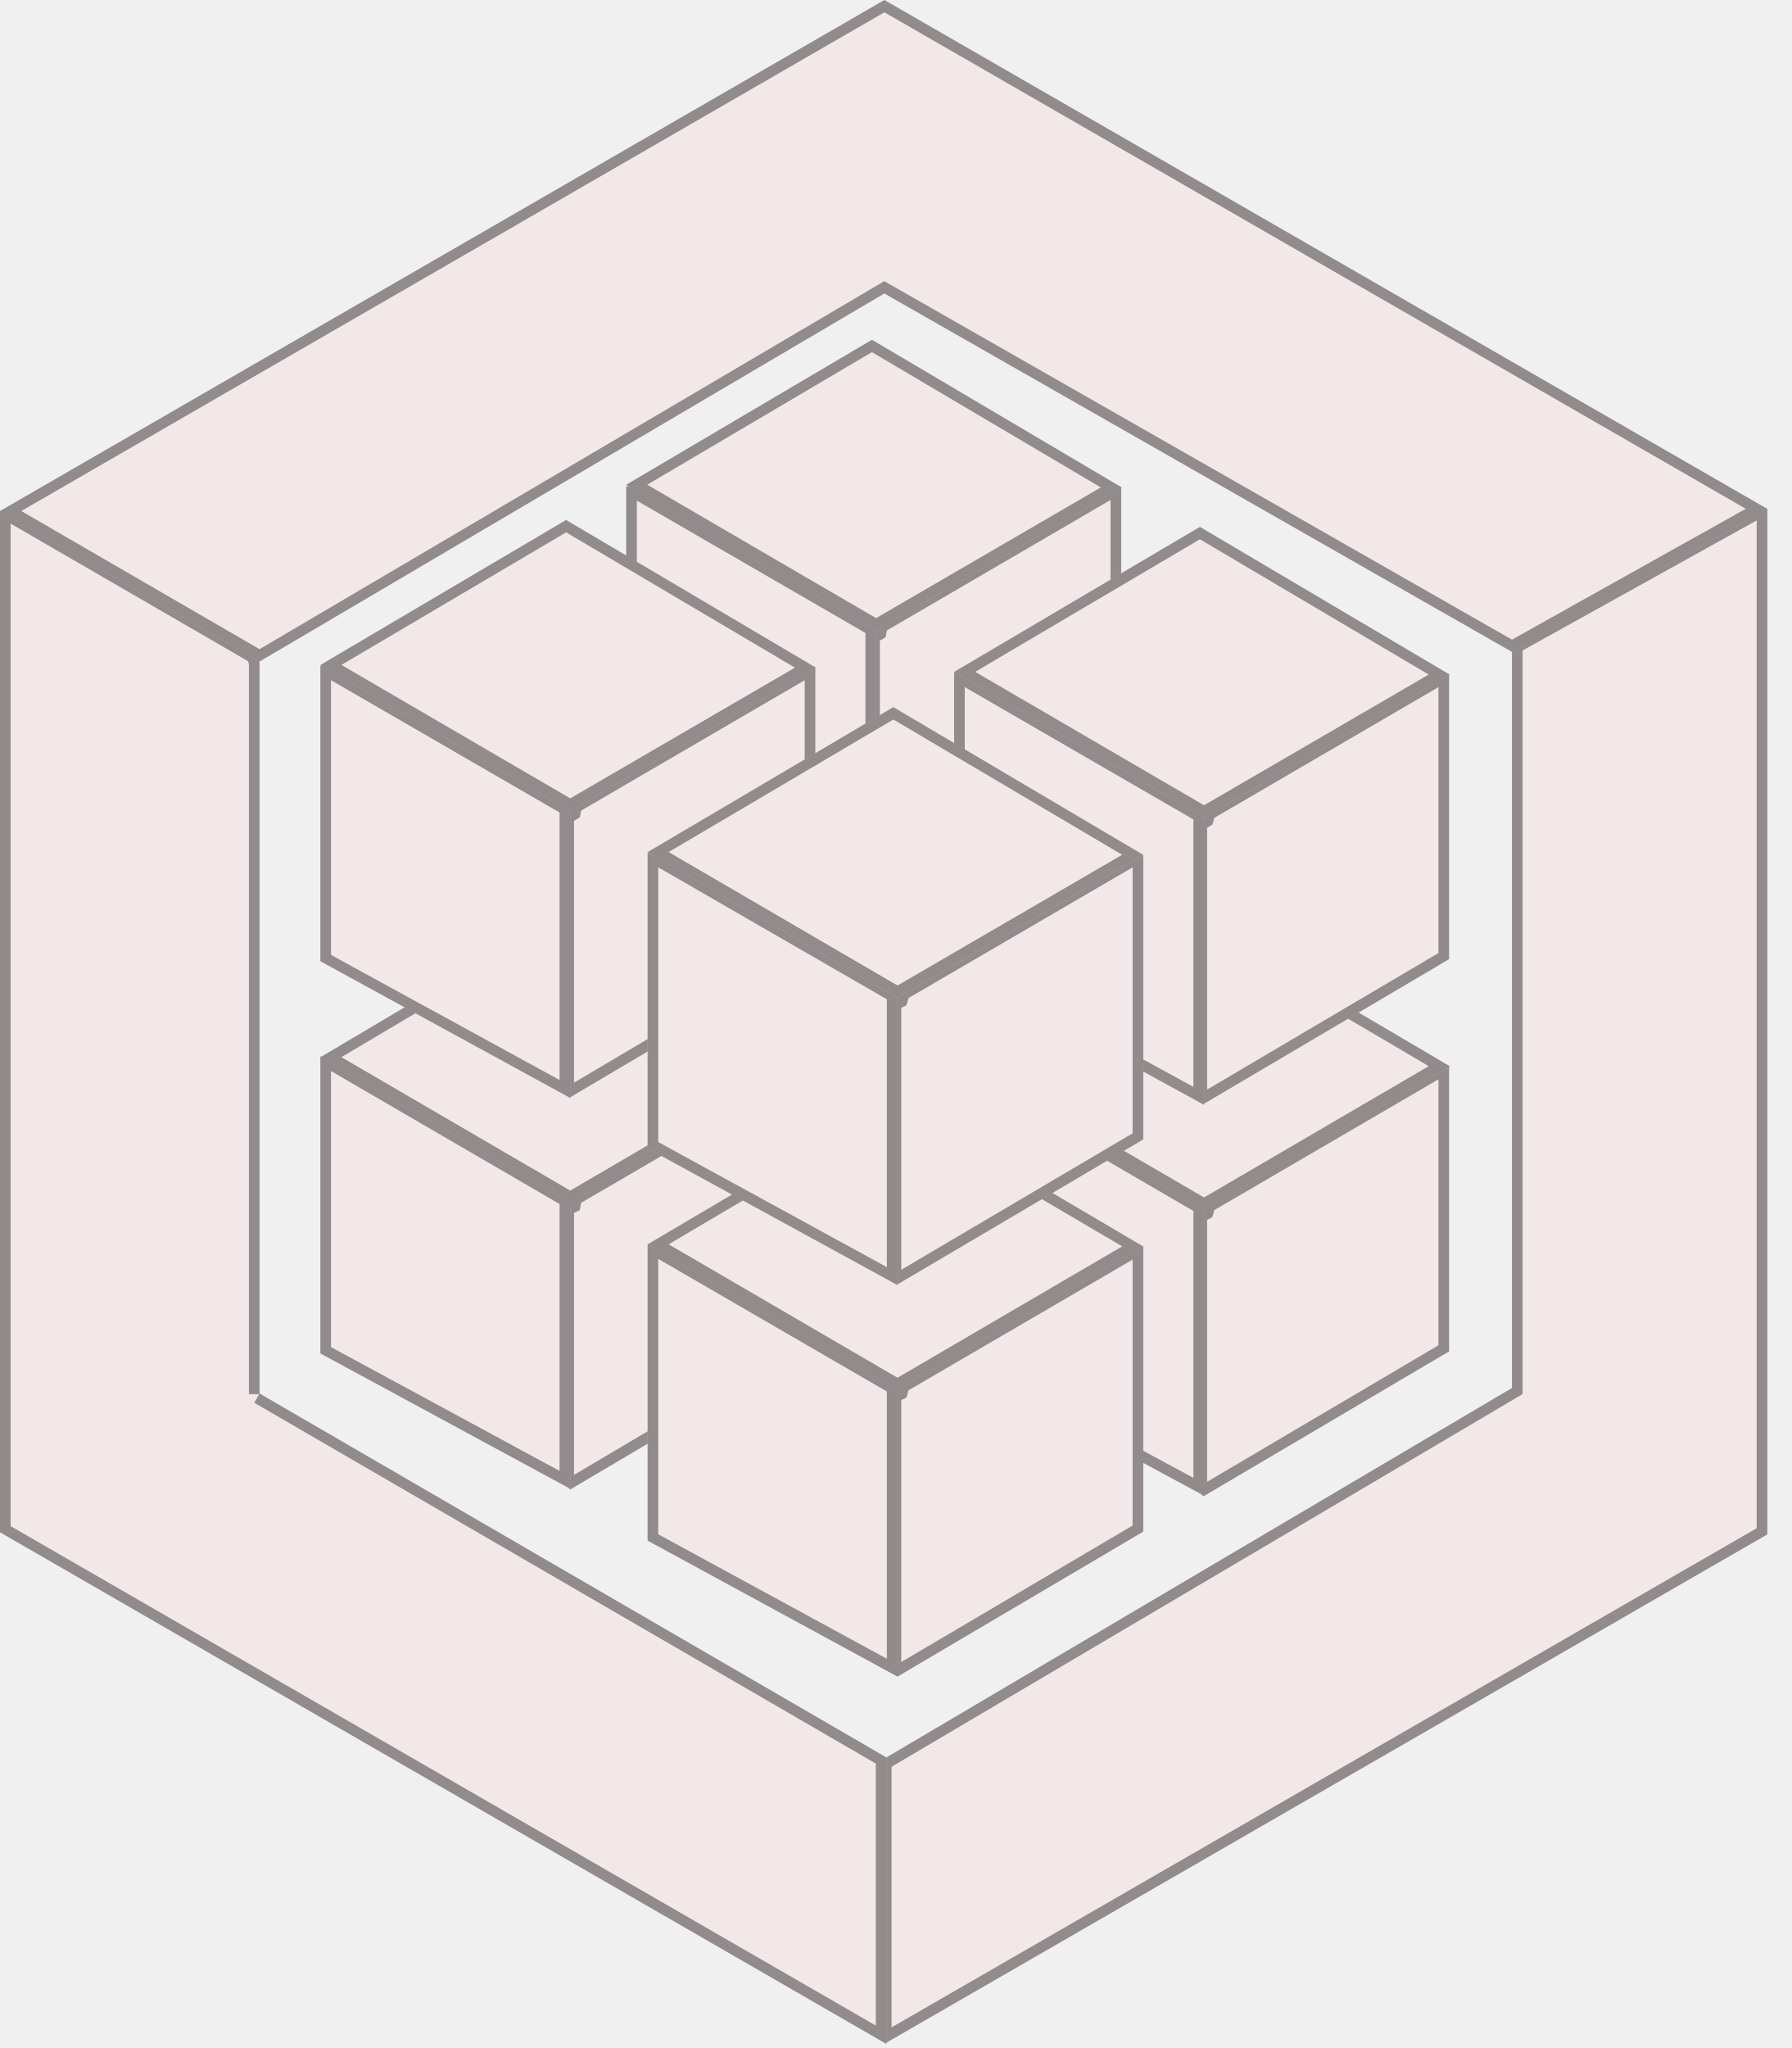
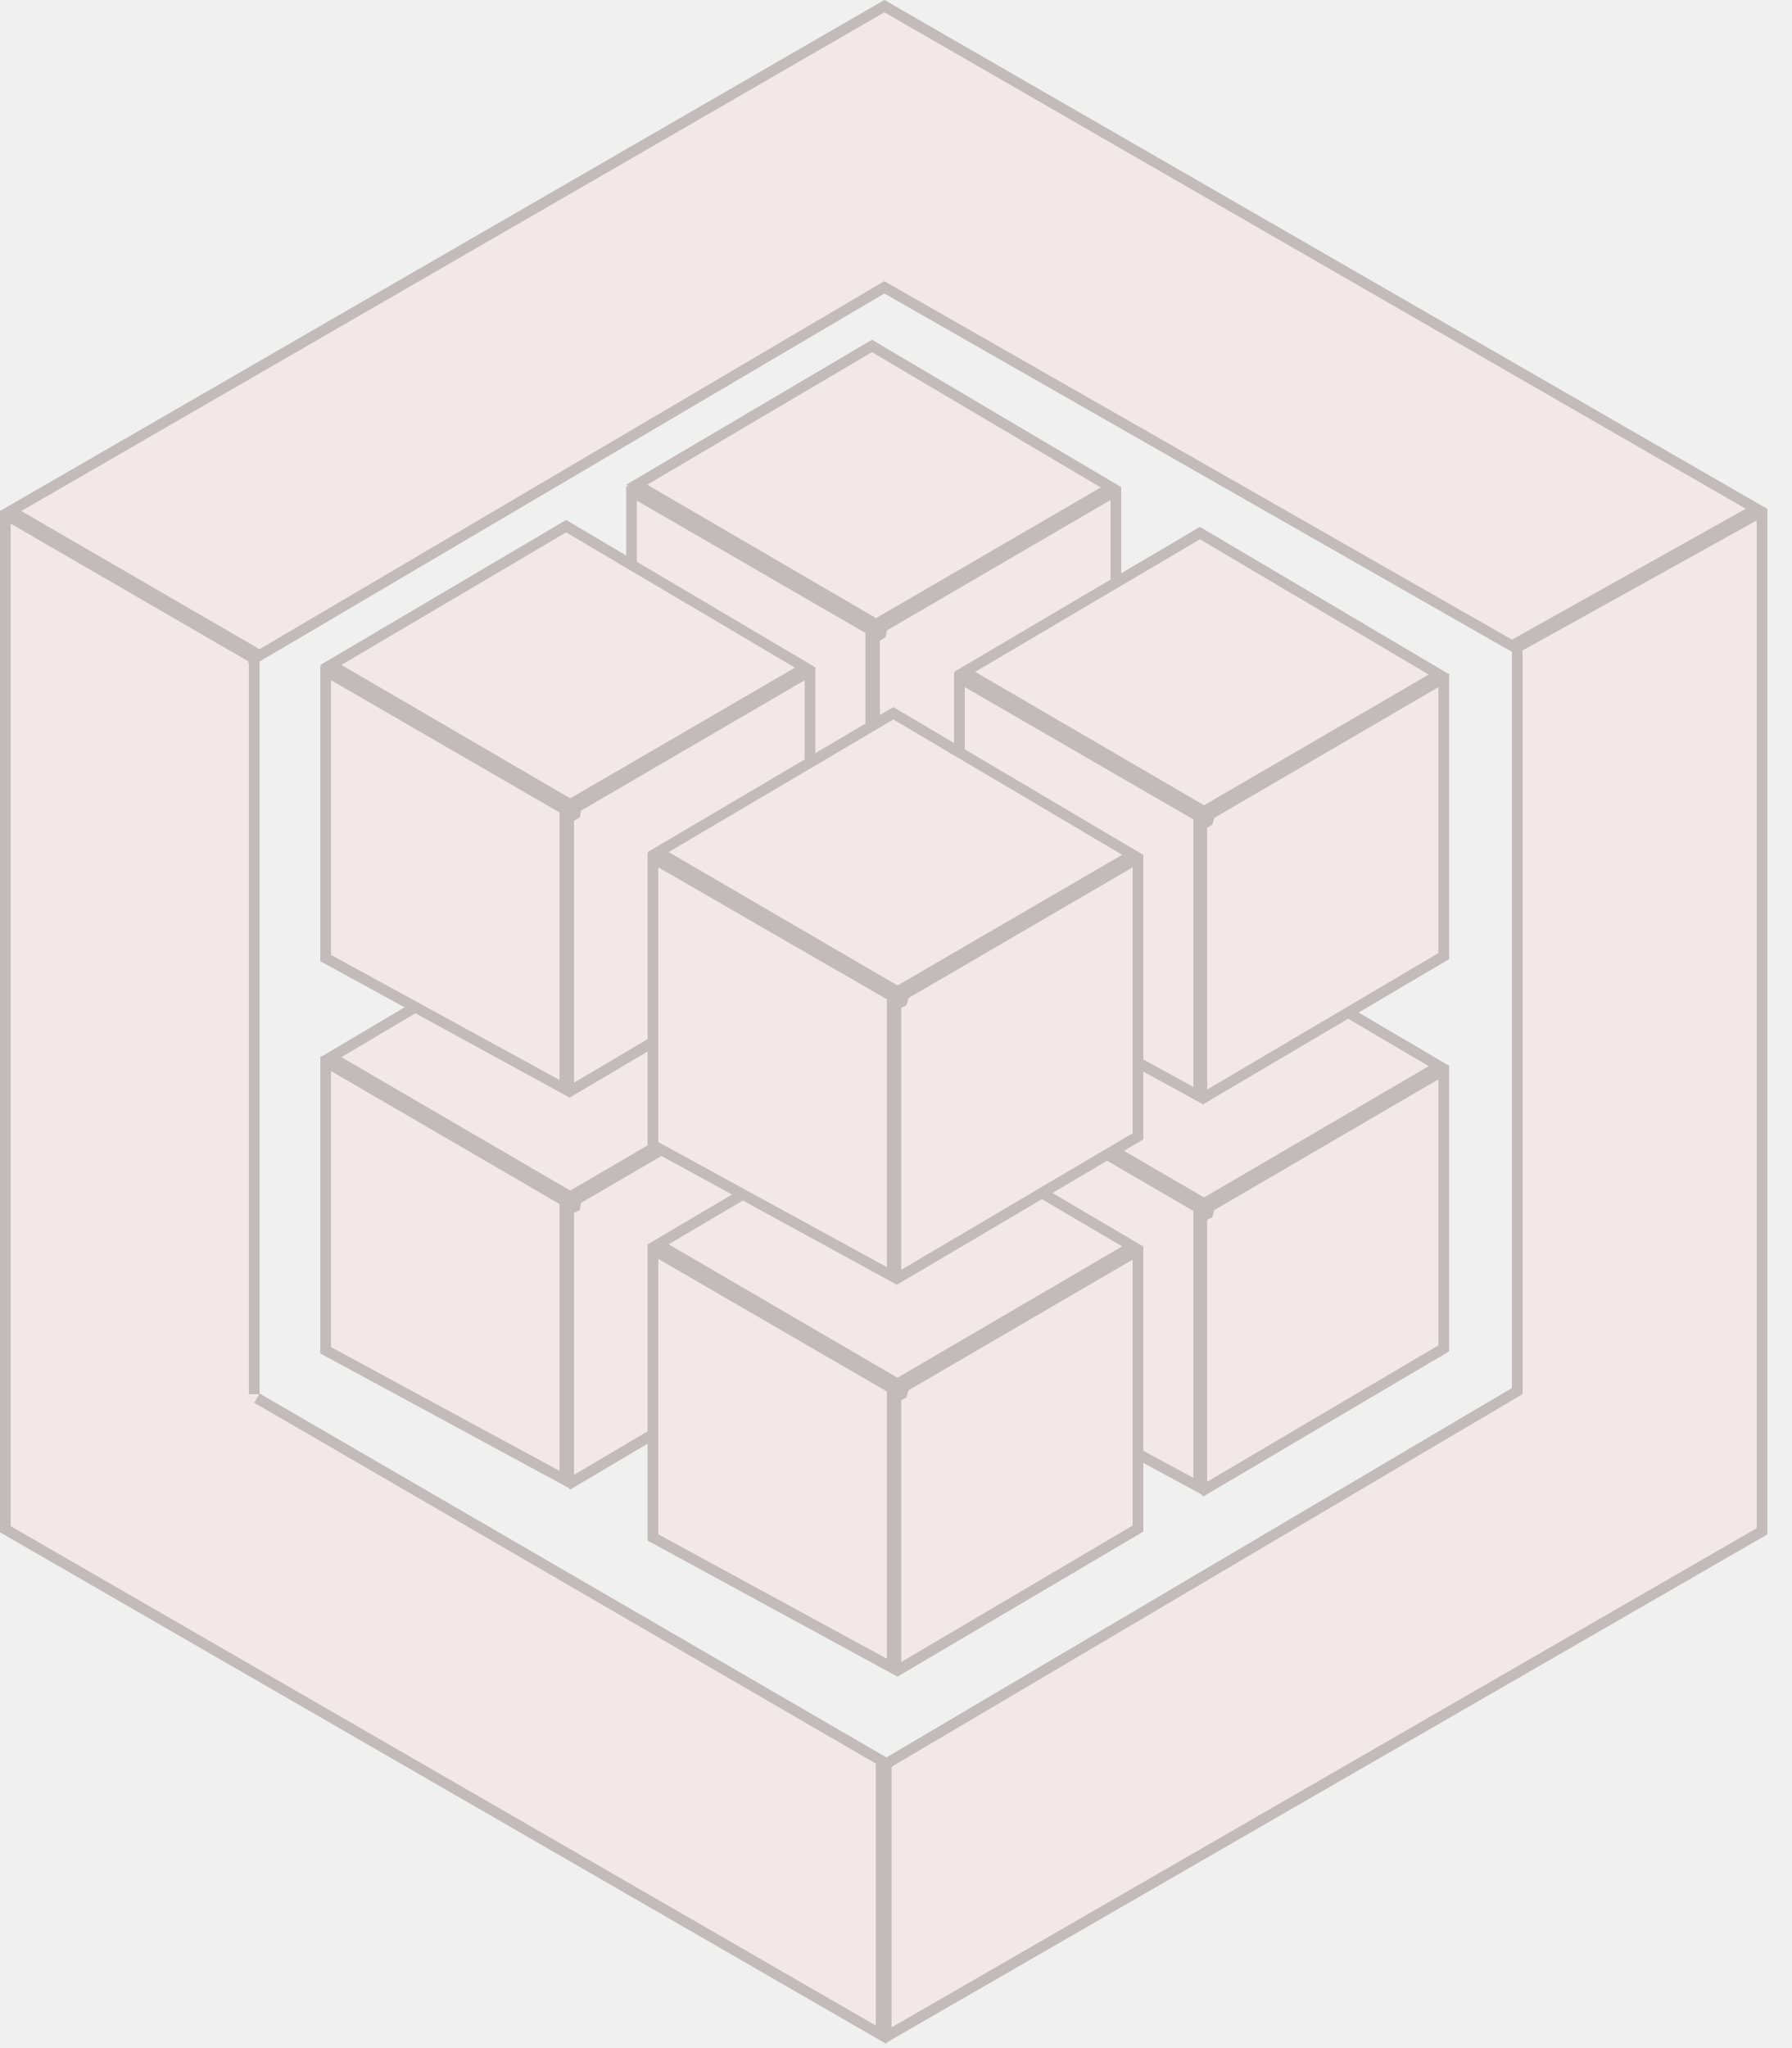
<svg xmlns="http://www.w3.org/2000/svg" width="42" height="48" viewBox="0 0 42 48" fill="none">
  <g clip-path="url(#clip0_1196_1405)">
    <path d="M35.444 15.278V32.531L20.781 41.19L20.651 41.319V47.744L20.781 47.874L41.432 35.962V11.928L41.238 11.88L35.412 15.116L35.444 15.278Z" fill="#F2E8EA" />
-     <path d="M35.569 15.278V15.266L35.567 15.254L35.552 15.181L41.256 12.013L41.307 12.026V35.89L20.802 47.718L20.776 47.693V41.371L20.858 41.289L35.508 32.639L35.569 32.602V32.531V15.278Z" stroke="black" stroke-opacity="0.4" stroke-width="0.25" />
+     <path d="M35.569 15.278V15.266L35.567 15.254L35.552 15.181L41.256 12.013L41.307 12.026V35.89L20.802 47.718L20.776 47.693V41.371L20.858 41.289L35.508 32.639L35.569 32.602V32.531V15.278Z" stroke="black" stroke-opacity="0.2" stroke-width="0.25" />
    <mask id="path-3-inside-1_1196_1405" fill="white">
      <path d="M6.085 32.66L20.781 41.19V47.906L-6.10352e-05 35.913V11.976L0.21 11.96L6.021 15.327L6.085 15.521V32.676" />
    </mask>
    <path d="M6.085 32.66L20.781 41.19V47.906L-6.10352e-05 35.913V11.976L0.21 11.96L6.021 15.327L6.085 15.521V32.676" fill="#F2E8EA" />
-     <path d="M20.781 41.19H21.031V41.046L20.906 40.973L20.781 41.19ZM20.781 47.906L20.656 48.123L21.031 48.339V47.906H20.781ZM-6.10352e-05 35.913H-0.25V36.058L-0.125 36.13L-6.10352e-05 35.913ZM-6.10352e-05 11.976L-0.019 11.727L-0.25 11.745V11.976H-6.10352e-05ZM0.21 11.96L0.336 11.744L0.269 11.705L0.191 11.711L0.21 11.96ZM6.021 15.327L6.258 15.248L6.228 15.158L6.146 15.11L6.021 15.327ZM6.085 15.521H6.335V15.48L6.322 15.442L6.085 15.521ZM5.96 32.877L20.655 41.406L20.906 40.973L6.211 32.444L5.96 32.877ZM20.531 41.19V47.906H21.031V41.19H20.531ZM20.906 47.69L0.125 35.697L-0.125 36.13L20.656 48.123L20.906 47.69ZM0.25 35.913V11.976H-0.25V35.913H0.25ZM0.019 12.226L0.23 12.21L0.191 11.711L-0.019 11.727L0.019 12.226ZM0.085 12.177L5.895 15.543L6.146 15.11L0.336 11.744L0.085 12.177ZM5.783 15.406L5.848 15.6L6.322 15.442L6.258 15.248L5.783 15.406ZM5.835 15.521V32.676H6.335V15.521H5.835Z" fill="black" fill-opacity="0.4" mask="url(#path-3-inside-1_1196_1405)" />
+     <path d="M20.781 41.19H21.031V41.046L20.906 40.973L20.781 41.19ZM20.781 47.906L20.656 48.123L21.031 48.339V47.906H20.781ZM-6.10352e-05 35.913H-0.25V36.058L-0.125 36.13L-6.10352e-05 35.913ZM-6.10352e-05 11.976L-0.019 11.727L-0.25 11.745V11.976H-6.10352e-05ZM0.21 11.96L0.336 11.744L0.269 11.705L0.191 11.711L0.21 11.96ZM6.021 15.327L6.258 15.248L6.228 15.158L6.146 15.11L6.021 15.327ZM6.085 15.521H6.335V15.48L6.322 15.442L6.085 15.521ZM5.96 32.877L20.655 41.406L20.906 40.973L6.211 32.444L5.96 32.877ZM20.531 41.19V47.906H21.031V41.19H20.531ZM20.906 47.69L0.125 35.697L-0.125 36.13L20.656 48.123L20.906 47.69ZM0.25 35.913V11.976H-0.25V35.913H0.25ZM0.019 12.226L0.23 12.21L0.191 11.711L-0.019 11.727L0.019 12.226ZM0.085 12.177L5.895 15.543L6.146 15.11L0.336 11.744L0.085 12.177ZM5.783 15.406L5.848 15.6L6.322 15.442L6.258 15.248L5.783 15.406ZM5.835 15.521V32.676H6.335V15.521H5.835Z" fill="black" fill-opacity="0.2" mask="url(#path-3-inside-1_1196_1405)" />
    <path d="M6.085 15.505L0 11.976L20.732 0L41.432 11.928L35.444 15.278L20.732 6.878L6.085 15.505Z" fill="#F2E8EA" />
-     <path d="M20.794 6.77L20.731 6.734L20.669 6.771L6.085 15.36L0.25 11.977L20.733 0.144L41.179 11.926L35.445 15.135L20.794 6.77Z" stroke="black" stroke-opacity="0.4" stroke-width="0.25" />
+     <path d="M20.794 6.77L20.731 6.734L20.669 6.771L6.085 15.36L0.25 11.977L20.733 0.144L41.179 11.926L35.445 15.135L20.794 6.77Z" stroke="black" stroke-opacity="0.2" stroke-width="0.25" />
    <path d="M20.538 30.686L20.376 30.524V24.05L20.538 23.969L20.57 23.807L26.122 20.57L26.284 20.603V27.287L20.538 30.686Z" fill="#F2E8EA" />
-     <path d="M20.594 24.081L20.649 24.054L20.661 23.994L20.682 23.887L26.144 20.702L26.159 20.705V27.216L20.558 30.529L20.501 30.472V24.128L20.594 24.081Z" stroke="black" stroke-opacity="0.4" stroke-width="0.25" />
+     <path d="M20.594 24.081L20.649 24.054L20.661 23.994L20.682 23.887L26.144 20.702L26.159 20.705V27.216L20.558 30.529L20.501 30.472V24.128L20.594 24.081Z" stroke="black" stroke-opacity="0.2" stroke-width="0.25" />
    <mask id="path-9-inside-2_1196_1405" fill="white">
      <path d="M14.679 27.497V20.554H14.841L20.489 23.84L20.538 23.969V30.686L14.679 27.514" />
    </mask>
    <path d="M14.679 27.497V20.554H14.841L20.489 23.84L20.538 23.969V30.686L14.679 27.514" fill="#F2E8EA" />
-     <path d="M14.679 20.554V20.304H14.429V20.554H14.679ZM14.841 20.554L14.967 20.338L14.909 20.304H14.841V20.554ZM20.489 23.84L20.724 23.752L20.692 23.669L20.615 23.624L20.489 23.84ZM20.538 23.969H20.788V23.924L20.772 23.881L20.538 23.969ZM20.538 30.686L20.419 30.906L20.788 31.105V30.686H20.538ZM14.929 27.497V20.554H14.429V27.497H14.929ZM14.679 20.804H14.841V20.304H14.679V20.804ZM14.715 20.77L20.364 24.056L20.615 23.624L14.967 20.338L14.715 20.77ZM20.256 23.928L20.304 24.057L20.772 23.881L20.724 23.752L20.256 23.928ZM20.288 23.969V30.686H20.788V23.969H20.288ZM20.657 30.466L14.798 27.294L14.56 27.733L20.419 30.906L20.657 30.466Z" fill="black" fill-opacity="0.4" mask="url(#path-9-inside-2_1196_1405)" />
+     <path d="M14.679 20.554V20.304H14.429V20.554H14.679ZM14.841 20.554L14.967 20.338L14.909 20.304H14.841V20.554ZM20.489 23.84L20.724 23.752L20.692 23.669L20.615 23.624L20.489 23.84ZM20.538 23.969H20.788V23.924L20.772 23.881L20.538 23.969ZM20.538 30.686L20.419 30.906L20.788 31.105V30.686H20.538ZM14.929 27.497V20.554H14.429V27.497H14.929ZM14.679 20.804H14.841V20.304H14.679V20.804ZM14.715 20.77L20.364 24.056L20.615 23.624L14.967 20.338L14.715 20.77ZM20.256 23.928L20.304 24.057L20.772 23.881L20.724 23.752L20.256 23.928ZM20.288 23.969V30.686H20.788V23.969H20.288ZM20.657 30.466L14.798 27.294L14.56 27.733L20.419 30.906L20.657 30.466Z" fill="black" fill-opacity="0.2" mask="url(#path-9-inside-2_1196_1405)" />
    <path d="M20.441 17.156L14.679 20.554L20.538 23.969L26.3 20.603L20.441 17.156Z" fill="#F2E8EA" />
-     <path d="M26.053 20.602L20.538 23.825L14.926 20.554L20.441 17.301L26.053 20.602Z" stroke="black" stroke-opacity="0.4" stroke-width="0.25" />
+     <path d="M26.053 20.602L20.538 23.825L14.926 20.554L20.441 17.301L26.053 20.602Z" stroke="black" stroke-opacity="0.2" stroke-width="0.25" />
    <path d="M13.368 34.91L13.207 34.748V28.274L13.368 28.194L13.401 28.032L18.952 24.795L19.114 24.827V31.511L13.368 34.91Z" fill="#F2E8EA" />
-     <path d="M13.424 28.305L13.479 28.278L13.491 28.218L13.512 28.111L18.974 24.927L18.989 24.93V31.44L13.388 34.753L13.332 34.696V28.352L13.424 28.305Z" stroke="black" stroke-opacity="0.4" stroke-width="0.25" />
+     <path d="M13.424 28.305L13.479 28.278L13.491 28.218L13.512 28.111L18.974 24.927L18.989 24.93V31.44L13.388 34.753L13.332 34.696V28.352L13.424 28.305Z" stroke="black" stroke-opacity="0.2" stroke-width="0.25" />
    <path d="M7.51 31.722V24.762H7.671L13.32 28.048L13.368 28.177V34.894L7.51 31.722Z" fill="#F2E8EA" />
-     <path d="M13.243 34.684L7.635 31.647V24.887H7.638L13.218 28.133L13.243 28.2V34.684Z" stroke="black" stroke-opacity="0.4" stroke-width="0.25" />
+     <path d="M13.243 34.684L7.635 31.647V24.887H7.638L13.218 28.133L13.243 28.2V34.684Z" stroke="black" stroke-opacity="0.2" stroke-width="0.25" />
    <mask id="path-17-inside-3_1196_1405" fill="white">
      <path d="M13.271 21.364L7.51 24.779L13.368 28.194L19.13 24.827L13.271 21.38" />
    </mask>
    <path d="M13.271 21.364L7.51 24.779L13.368 28.194L19.13 24.827L13.271 21.38" fill="#F2E8EA" />
-     <path d="M7.51 24.779L7.382 24.564L7.016 24.78L7.384 24.994L7.51 24.779ZM13.368 28.194L13.242 28.409L13.368 28.483L13.495 28.409L13.368 28.194ZM19.13 24.827L19.256 25.043L19.624 24.828L19.257 24.612L19.13 24.827ZM13.144 21.148L7.382 24.564L7.637 24.994L13.399 21.579L13.144 21.148ZM7.384 24.994L13.242 28.409L13.494 27.977L7.635 24.562L7.384 24.994ZM13.495 28.409L19.256 25.043L19.004 24.611L13.242 27.978L13.495 28.409ZM19.257 24.612L13.398 21.164L13.145 21.595L19.003 25.043L19.257 24.612Z" fill="black" fill-opacity="0.4" mask="url(#path-17-inside-3_1196_1405)" />
+     <path d="M7.51 24.779L7.382 24.564L7.016 24.78L7.384 24.994L7.51 24.779ZM13.368 28.194L13.242 28.409L13.368 28.483L13.495 28.409L13.368 28.194ZM19.13 24.827L19.256 25.043L19.624 24.828L19.257 24.612L19.13 24.827ZM13.144 21.148L7.382 24.564L7.637 24.994L13.399 21.579L13.144 21.148ZM7.384 24.994L13.242 28.409L13.494 27.977L7.635 24.562L7.384 24.994ZM13.495 28.409L19.256 25.043L19.004 24.611L13.242 27.978L13.495 28.409ZM19.257 24.612L13.398 21.164L13.145 21.595L19.003 25.043L19.257 24.612Z" fill="black" fill-opacity="0.2" mask="url(#path-17-inside-3_1196_1405)" />
    <path d="M28.21 35.072L28.048 34.91V28.436L28.21 28.355L28.258 28.193L33.809 24.956L33.971 24.989V31.673L28.21 35.072Z" fill="#F2E8EA" />
-     <path d="M28.265 28.467L28.314 28.443L28.329 28.391L28.364 28.277L33.831 25.088L33.846 25.091V31.602L28.23 34.915L28.173 34.858V28.514L28.265 28.467Z" stroke="black" stroke-opacity="0.4" stroke-width="0.25" />
+     <path d="M28.265 28.467L28.314 28.443L28.329 28.391L28.364 28.277L33.831 25.088L33.846 25.091V31.602L28.23 34.915L28.173 34.858V28.514L28.265 28.467Z" stroke="black" stroke-opacity="0.2" stroke-width="0.25" />
    <mask id="path-21-inside-4_1196_1405" fill="white">
      <path d="M22.367 31.884V24.924H22.529L28.177 28.21L28.226 28.339V35.056L22.351 31.884" />
    </mask>
    <path d="M22.367 31.884V24.924H22.529L28.177 28.21L28.226 28.339V35.056L22.351 31.884" fill="#F2E8EA" />
-     <path d="M22.367 24.924V24.674H22.117V24.924H22.367ZM22.529 24.924L22.654 24.708L22.596 24.674H22.529V24.924ZM28.177 28.21L28.411 28.122L28.38 28.038L28.303 27.994L28.177 28.21ZM28.226 28.339H28.476V28.294L28.46 28.251L28.226 28.339ZM28.226 35.056L28.107 35.276L28.476 35.475V35.056H28.226ZM22.617 31.884V24.924H22.117V31.884H22.617ZM22.367 25.174H22.529V24.674H22.367V25.174ZM22.403 25.14L28.052 28.426L28.303 27.994L22.654 24.708L22.403 25.14ZM27.943 28.297L27.992 28.427L28.46 28.251L28.411 28.122L27.943 28.297ZM27.976 28.339V35.056H28.476V28.339H27.976ZM28.345 34.836L22.47 31.663L22.232 32.103L28.107 35.276L28.345 34.836Z" fill="black" fill-opacity="0.4" mask="url(#path-21-inside-4_1196_1405)" />
+     <path d="M22.367 24.924V24.674H22.117V24.924H22.367ZM22.529 24.924L22.654 24.708L22.596 24.674H22.529V24.924ZM28.177 28.21L28.411 28.122L28.38 28.038L28.303 27.994L28.177 28.21ZM28.226 28.339H28.476V28.294L28.46 28.251L28.226 28.339ZM28.226 35.056L28.107 35.276L28.476 35.475V35.056H28.226ZM22.617 31.884V24.924H22.117V31.884H22.617ZM22.367 25.174H22.529V24.674H22.367V25.174ZM22.403 25.14L28.052 28.426L28.303 27.994L22.654 24.708L22.403 25.14ZM27.943 28.297L27.992 28.427L28.46 28.251L28.411 28.122L27.943 28.297ZM27.976 28.339V35.056H28.476V28.339H27.976ZM28.345 34.836L22.47 31.663L22.232 32.103L28.107 35.276L28.345 34.836Z" fill="black" fill-opacity="0.2" mask="url(#path-21-inside-4_1196_1405)" />
    <mask id="path-23-inside-5_1196_1405" fill="white">
      <path d="M28.129 21.525L22.367 24.94L28.226 28.355L33.987 24.989L28.129 21.542" />
    </mask>
    <path d="M28.129 21.525L22.367 24.94L28.226 28.355L33.987 24.989L28.129 21.542" fill="#F2E8EA" />
-     <path d="M22.367 24.94L22.239 24.725L21.874 24.942L22.241 25.156L22.367 24.94ZM28.226 28.355L28.1 28.571L28.226 28.645L28.352 28.571L28.226 28.355ZM33.987 24.989L34.114 25.205L34.482 24.99L34.114 24.773L33.987 24.989ZM28.001 21.31L22.239 24.725L22.494 25.155L28.256 21.741L28.001 21.31ZM22.241 25.156L28.1 28.571L28.352 28.139L22.493 24.724L22.241 25.156ZM28.352 28.571L34.114 25.205L33.861 24.773L28.1 28.139L28.352 28.571ZM34.114 24.773L28.255 21.326L28.002 21.757L33.861 25.204L34.114 24.773Z" fill="black" fill-opacity="0.4" mask="url(#path-23-inside-5_1196_1405)" />
+     <path d="M22.367 24.94L22.239 24.725L21.874 24.942L22.241 25.156L22.367 24.94ZM28.226 28.355L28.1 28.571L28.226 28.645L28.352 28.571L28.226 28.355ZM33.987 24.989L34.114 25.205L34.482 24.99L34.114 24.773L33.987 24.989ZM28.001 21.31L22.239 24.725L22.494 25.155L28.256 21.741L28.001 21.31ZM22.241 25.156L28.1 28.571L28.352 28.139L22.493 24.724L22.241 25.156ZM28.352 28.571L34.114 25.205L33.861 24.773L28.1 28.139L28.352 28.571ZM34.114 24.773L28.255 21.326L28.002 21.757L33.861 25.204L34.114 24.773Z" fill="black" fill-opacity="0.2" mask="url(#path-23-inside-5_1196_1405)" />
    <path d="M21.04 39.296L20.878 39.134V32.66L21.04 32.58L21.088 32.418L26.64 29.181L26.802 29.213V35.897L21.04 39.296Z" fill="#F2E8EA" />
-     <path d="M21.096 32.691L21.144 32.667L21.16 32.615L21.194 32.501L26.662 29.313L26.677 29.316V35.826L21.06 39.139L21.003 39.082V32.738L21.096 32.691Z" stroke="black" stroke-opacity="0.4" stroke-width="0.25" />
+     <path d="M21.096 32.691L21.144 32.667L21.16 32.615L21.194 32.501L26.662 29.313L26.677 29.316V35.826L21.06 39.139L21.003 39.082V32.738L21.096 32.691Z" stroke="black" stroke-opacity="0.2" stroke-width="0.25" />
    <mask id="path-27-inside-6_1196_1405" fill="white">
      <path d="M15.181 36.092V29.165H15.343L21.008 32.45L21.04 32.58V39.296L15.181 36.108" />
    </mask>
    <path d="M15.181 36.092V29.165H15.343L21.008 32.45L21.04 32.58V39.296L15.181 36.108" fill="#F2E8EA" />
-     <path d="M15.181 29.165V28.915H14.931V29.165H15.181ZM15.343 29.165L15.468 28.948L15.41 28.915H15.343V29.165ZM21.008 32.45L21.25 32.389L21.224 32.287L21.133 32.234L21.008 32.45ZM21.04 32.58H21.29V32.549L21.282 32.519L21.04 32.58ZM21.04 39.296L20.92 39.516L21.29 39.717V39.296H21.04ZM15.431 36.092V29.165H14.931V36.092H15.431ZM15.181 29.415H15.343V28.915H15.181V29.415ZM15.217 29.381L20.882 32.666L21.133 32.234L15.468 28.948L15.217 29.381ZM20.765 32.511L20.797 32.64L21.282 32.519L21.25 32.389L20.765 32.511ZM20.79 32.58V39.296H21.29V32.58H20.79ZM21.159 39.077L15.3 35.888L15.062 36.327L20.92 39.516L21.159 39.077Z" fill="black" fill-opacity="0.4" mask="url(#path-27-inside-6_1196_1405)" />
+     <path d="M15.181 29.165V28.915H14.931V29.165H15.181ZM15.343 29.165L15.468 28.948L15.41 28.915H15.343V29.165ZM21.008 32.45L21.25 32.389L21.224 32.287L21.133 32.234L21.008 32.45ZM21.04 32.58H21.29V32.549L21.282 32.519L21.04 32.58ZM21.04 39.296L20.92 39.516L21.29 39.717V39.296H21.04ZM15.431 36.092V29.165H14.931V36.092H15.431ZM15.181 29.415H15.343V28.915H15.181V29.415ZM15.217 29.381L20.882 32.666L21.133 32.234L15.468 28.948L15.217 29.381ZM20.765 32.511L20.797 32.64L21.282 32.519L21.25 32.389L20.765 32.511ZM20.79 32.58V39.296H21.29V32.58H20.79ZM21.159 39.077L15.3 35.888L15.062 36.327L20.92 39.516L21.159 39.077Z" fill="black" fill-opacity="0.2" mask="url(#path-27-inside-6_1196_1405)" />
    <path d="M20.943 25.766L15.181 29.165L21.04 32.579L26.802 29.213L20.943 25.766Z" fill="#F2E8EA" />
-     <path d="M26.554 29.213L21.04 32.435L15.428 29.164L20.943 25.911L26.554 29.213Z" stroke="black" stroke-opacity="0.4" stroke-width="0.25" />
+     <path d="M26.554 29.213L21.04 32.435L15.428 29.164L20.943 25.911L26.554 29.213Z" stroke="black" stroke-opacity="0.2" stroke-width="0.25" />
    <mask id="path-31-inside-7_1196_1405" fill="white">
      <path d="M20.538 21.509L20.376 21.347V14.874L20.538 14.777L20.57 14.615L26.122 11.378L26.284 11.426V18.094L20.538 21.493" />
    </mask>
    <path d="M20.538 21.509L20.376 21.347V14.874L20.538 14.777L20.57 14.615L26.122 11.378L26.284 11.426V18.094L20.538 21.493" fill="#F2E8EA" />
-     <path d="M20.376 21.347H20.126V21.451L20.2 21.524L20.376 21.347ZM20.376 14.874L20.248 14.659L20.126 14.732V14.874H20.376ZM20.538 14.777L20.667 14.991L20.762 14.934L20.783 14.825L20.538 14.777ZM20.57 14.615L20.445 14.399L20.347 14.455L20.325 14.566L20.57 14.615ZM26.122 11.378L26.194 11.138L26.09 11.107L25.996 11.162L26.122 11.378ZM26.284 11.426H26.534V11.24L26.355 11.187L26.284 11.426ZM26.284 18.094L26.411 18.309L26.534 18.237V18.094H26.284ZM20.715 21.332L20.553 21.171L20.2 21.524L20.361 21.686L20.715 21.332ZM20.626 21.347V14.874H20.126V21.347H20.626ZM20.505 15.088L20.667 14.991L20.41 14.562L20.248 14.659L20.505 15.088ZM20.783 14.825L20.816 14.664L20.325 14.566L20.293 14.727L20.783 14.825ZM20.696 14.831L26.248 11.594L25.996 11.162L20.445 14.399L20.696 14.831ZM26.05 11.617L26.212 11.666L26.355 11.187L26.194 11.138L26.05 11.617ZM26.034 11.426V18.094H26.534V11.426H26.034ZM26.156 17.879L20.411 21.278L20.665 21.708L26.411 18.309L26.156 17.879Z" fill="black" fill-opacity="0.4" mask="url(#path-31-inside-7_1196_1405)" />
+     <path d="M20.376 21.347H20.126V21.451L20.2 21.524L20.376 21.347ZM20.376 14.874L20.248 14.659L20.126 14.732V14.874H20.376ZM20.538 14.777L20.667 14.991L20.762 14.934L20.783 14.825L20.538 14.777ZM20.57 14.615L20.445 14.399L20.347 14.455L20.325 14.566L20.57 14.615ZM26.122 11.378L26.194 11.138L26.09 11.107L25.996 11.162L26.122 11.378ZM26.284 11.426H26.534V11.24L26.355 11.187L26.284 11.426ZM26.284 18.094L26.411 18.309L26.534 18.237V18.094H26.284ZM20.715 21.332L20.553 21.171L20.2 21.524L20.361 21.686L20.715 21.332ZM20.626 21.347V14.874H20.126V21.347H20.626ZM20.505 15.088L20.667 14.991L20.41 14.562L20.248 14.659L20.505 15.088ZM20.783 14.825L20.816 14.664L20.325 14.566L20.293 14.727L20.783 14.825ZM20.696 14.831L26.248 11.594L25.996 11.162L20.445 14.399L20.696 14.831ZM26.05 11.617L26.212 11.666L26.355 11.187L26.194 11.138L26.05 11.617ZM26.034 11.426V18.094H26.534V11.426H26.034ZM26.156 17.879L20.411 21.278L20.665 21.708L26.411 18.309L26.156 17.879Z" fill="black" fill-opacity="0.2" mask="url(#path-31-inside-7_1196_1405)" />
    <path d="M14.679 18.289V11.394H14.841L20.489 14.663L20.538 14.793V21.526L14.679 18.289Z" fill="#F2E8EA" />
-     <path d="M20.413 21.314L14.804 18.215V11.519H14.808L20.388 14.749L20.413 14.815V21.314Z" stroke="black" stroke-opacity="0.4" stroke-width="0.25" />
+     <path d="M20.413 21.314L14.804 18.215V11.519H14.808L20.388 14.749L20.413 14.815V21.314Z" stroke="black" stroke-opacity="0.2" stroke-width="0.25" />
    <path d="M20.441 7.963L14.679 11.361L20.538 14.777L26.3 11.426L20.441 7.963Z" fill="#F2E8EA" />
-     <path d="M26.053 11.425L20.538 14.632L14.926 11.361L20.441 8.108L26.053 11.425Z" stroke="black" stroke-opacity="0.4" stroke-width="0.25" />
+     <path d="M26.053 11.425L20.538 14.632L14.926 11.361L20.441 8.108L26.053 11.425Z" stroke="black" stroke-opacity="0.2" stroke-width="0.25" />
    <mask id="path-37-inside-8_1196_1405" fill="white">
      <path d="M13.368 25.733L13.207 25.572V19.098L13.368 19.001L13.401 18.839L18.952 15.602L19.114 15.65V22.319L13.368 25.717" />
    </mask>
    <path d="M13.368 25.733L13.207 25.572V19.098L13.368 19.001L13.401 18.839L18.952 15.602L19.114 15.65V22.319L13.368 25.717" fill="#F2E8EA" />
-     <path d="M13.207 25.572H12.957V25.675L13.03 25.748L13.207 25.572ZM13.207 19.098L13.078 18.883L12.957 18.956V19.098H13.207ZM13.368 19.001L13.497 19.215L13.592 19.158L13.614 19.05L13.368 19.001ZM13.401 18.839L13.275 18.623L13.178 18.68L13.156 18.79L13.401 18.839ZM18.952 15.602L19.024 15.363L18.92 15.331L18.826 15.386L18.952 15.602ZM19.114 15.65H19.364V15.464L19.186 15.411L19.114 15.65ZM19.114 22.319L19.241 22.534L19.364 22.461V22.319H19.114ZM13.545 25.557L13.383 25.395L13.03 25.748L13.192 25.91L13.545 25.557ZM13.457 25.572V19.098H12.957V25.572H13.457ZM13.335 19.312L13.497 19.215L13.24 18.786L13.078 18.883L13.335 19.312ZM13.614 19.05L13.646 18.888L13.156 18.79L13.123 18.952L13.614 19.05ZM13.527 19.055L19.078 15.818L18.826 15.386L13.275 18.623L13.527 19.055ZM18.88 15.841L19.042 15.89L19.186 15.411L19.024 15.363L18.88 15.841ZM18.864 15.65V22.319H19.364V15.65H18.864ZM18.987 22.103L13.241 25.502L13.496 25.932L19.241 22.534L18.987 22.103Z" fill="black" fill-opacity="0.4" mask="url(#path-37-inside-8_1196_1405)" />
+     <path d="M13.207 25.572H12.957V25.675L13.03 25.748L13.207 25.572ZM13.207 19.098L13.078 18.883L12.957 18.956V19.098H13.207ZM13.368 19.001L13.497 19.215L13.592 19.158L13.614 19.05L13.368 19.001ZM13.401 18.839L13.275 18.623L13.178 18.68L13.156 18.79L13.401 18.839ZM18.952 15.602L19.024 15.363L18.92 15.331L18.826 15.386L18.952 15.602ZM19.114 15.65H19.364V15.464L19.186 15.411L19.114 15.65ZM19.114 22.319L19.241 22.534L19.364 22.461V22.319H19.114ZM13.545 25.557L13.383 25.395L13.03 25.748L13.192 25.91L13.545 25.557ZM13.457 25.572V19.098H12.957V25.572H13.457ZM13.335 19.312L13.497 19.215L13.24 18.786L13.078 18.883L13.335 19.312ZM13.614 19.05L13.646 18.888L13.156 18.79L13.123 18.952L13.614 19.05ZM13.527 19.055L19.078 15.818L18.826 15.386L13.275 18.623L13.527 19.055ZM18.88 15.841L19.042 15.89L19.186 15.411L19.024 15.363L18.88 15.841ZM18.864 15.65V22.319H19.364V15.65H18.864ZM18.987 22.103L13.241 25.502L13.496 25.932L19.241 22.534L18.987 22.103Z" fill="black" fill-opacity="0.2" mask="url(#path-37-inside-8_1196_1405)" />
    <path d="M7.51 22.529V15.602H7.671L13.32 18.871L13.368 19.001V25.733L7.51 22.529Z" fill="#F2E8EA" />
-     <path d="M13.243 25.523L7.635 22.455V15.727H7.638L13.219 18.957L13.243 19.023V25.523Z" stroke="black" stroke-opacity="0.4" stroke-width="0.25" />
+     <path d="M13.243 25.523L7.635 22.455V15.727H7.638L13.219 18.957L13.243 19.023V25.523Z" stroke="black" stroke-opacity="0.2" stroke-width="0.25" />
    <path d="M13.271 12.187L7.51 15.586L13.368 19.001L19.13 15.65L13.271 12.187Z" fill="#F2E8EA" />
-     <path d="M18.883 15.649L13.368 18.856L7.757 15.585L13.271 12.332L18.883 15.649Z" stroke="black" stroke-opacity="0.4" stroke-width="0.25" />
+     <path d="M18.883 15.649L13.368 18.856L7.757 15.585L13.271 12.332L18.883 15.649Z" stroke="black" stroke-opacity="0.2" stroke-width="0.25" />
    <mask id="path-43-inside-9_1196_1405" fill="white">
      <path d="M28.21 25.895L28.048 25.733V19.26L28.21 19.163L28.258 19.001L33.809 15.764L33.971 15.812V22.48L28.21 25.879" />
    </mask>
    <path d="M28.21 25.895L28.048 25.733V19.26L28.21 19.163L28.258 19.001L33.809 15.764L33.971 15.812V22.48L28.21 25.879" fill="#F2E8EA" />
-     <path d="M28.048 25.733H27.798V25.837L27.871 25.91L28.048 25.733ZM28.048 19.26L27.919 19.045L27.798 19.118V19.26H28.048ZM28.21 19.163L28.338 19.377L28.421 19.327L28.449 19.234L28.21 19.163ZM28.258 19.001L28.132 18.785L28.047 18.834L28.019 18.929L28.258 19.001ZM33.809 15.764L33.881 15.524L33.777 15.493L33.684 15.548L33.809 15.764ZM33.971 15.812H34.221V15.626L34.043 15.573L33.971 15.812ZM33.971 22.48L34.098 22.696L34.221 22.623V22.48H33.971ZM28.386 25.718L28.224 25.557L27.871 25.91L28.033 26.072L28.386 25.718ZM28.298 25.733V19.26H27.798V25.733H28.298ZM28.176 19.474L28.338 19.377L28.081 18.948L27.919 19.045L28.176 19.474ZM28.449 19.234L28.498 19.072L28.019 18.929L27.97 19.091L28.449 19.234ZM28.384 19.217L33.935 15.98L33.684 15.548L28.132 18.785L28.384 19.217ZM33.738 16.003L33.899 16.052L34.043 15.573L33.881 15.524L33.738 16.003ZM33.721 15.812V22.48H34.221V15.812H33.721ZM33.844 22.265L28.082 25.664L28.337 26.094L34.098 22.696L33.844 22.265Z" fill="black" fill-opacity="0.4" mask="url(#path-43-inside-9_1196_1405)" />
+     <path d="M28.048 25.733H27.798V25.837L27.871 25.91L28.048 25.733ZM28.048 19.26L27.919 19.045L27.798 19.118V19.26H28.048ZM28.21 19.163L28.338 19.377L28.421 19.327L28.449 19.234L28.21 19.163ZM28.258 19.001L28.132 18.785L28.047 18.834L28.019 18.929L28.258 19.001ZM33.809 15.764L33.881 15.524L33.777 15.493L33.684 15.548L33.809 15.764ZM33.971 15.812H34.221V15.626L34.043 15.573L33.971 15.812ZM33.971 22.48L34.098 22.696L34.221 22.623V22.48H33.971ZM28.386 25.718L28.224 25.557L27.871 25.91L28.033 26.072L28.386 25.718ZM28.298 25.733V19.26H27.798V25.733H28.298ZM28.176 19.474L28.338 19.377L28.081 18.948L27.919 19.045L28.176 19.474ZM28.449 19.234L28.498 19.072L28.019 18.929L27.97 19.091L28.449 19.234ZM28.384 19.217L33.935 15.98L33.684 15.548L28.132 18.785L28.384 19.217ZM33.738 16.003L33.899 16.052L34.043 15.573L33.881 15.524L33.738 16.003ZM33.721 15.812V22.48H34.221V15.812H33.721ZM33.844 22.265L28.082 25.664L28.337 26.094L34.098 22.696L33.844 22.265Z" fill="black" fill-opacity="0.2" mask="url(#path-43-inside-9_1196_1405)" />
    <path d="M22.367 22.691V15.764H22.529L28.177 19.033L28.226 19.163V25.895L22.367 22.691Z" fill="#F2E8EA" />
-     <path d="M28.101 25.684L22.492 22.617V15.889H22.495L28.076 19.119L28.101 19.185V25.684Z" stroke="black" stroke-opacity="0.4" stroke-width="0.25" />
+     <path d="M28.101 25.684L22.492 22.617V15.889H22.495L28.076 19.119L28.101 19.185V25.684Z" stroke="black" stroke-opacity="0.2" stroke-width="0.25" />
    <path d="M28.129 12.349L22.367 15.748L28.226 19.163L33.987 15.812L28.129 12.349Z" fill="#F2E8EA" />
-     <path d="M33.74 15.811L28.226 19.018L22.614 15.747L28.129 12.494L33.74 15.811Z" stroke="black" stroke-opacity="0.4" stroke-width="0.25" />
+     <path d="M33.74 15.811L28.226 19.018L22.614 15.747L28.129 12.494L33.74 15.811Z" stroke="black" stroke-opacity="0.2" stroke-width="0.25" />
    <path d="M21.04 30.103L20.878 29.941V23.468L21.04 23.387L21.088 23.225L26.64 19.988L26.802 20.036V26.704L21.04 30.103Z" fill="#F2E8EA" />
-     <path d="M21.096 23.498L21.144 23.474L21.16 23.423L21.194 23.308L26.656 20.123L26.677 20.129V26.633L21.06 29.946L21.003 29.89V23.545L21.096 23.498Z" stroke="black" stroke-opacity="0.4" stroke-width="0.25" />
+     <path d="M21.096 23.498L21.144 23.474L21.16 23.423L21.194 23.308L26.656 20.123L26.677 20.129V26.633L21.06 29.946L21.003 29.89V23.545L21.096 23.498Z" stroke="black" stroke-opacity="0.2" stroke-width="0.25" />
    <path d="M15.181 26.915V19.988H15.343L21.008 23.257L21.04 23.387V30.119L15.181 26.915Z" fill="#F2E8EA" />
-     <path d="M20.915 29.909L15.306 26.841V20.113H15.309L20.899 23.339L20.915 23.402V29.909Z" stroke="black" stroke-opacity="0.4" stroke-width="0.25" />
+     <path d="M20.915 29.909L15.306 26.841V20.113H15.309L20.899 23.339L20.915 23.402V29.909Z" stroke="black" stroke-opacity="0.2" stroke-width="0.25" />
    <path d="M20.943 16.573L15.181 19.972L21.04 23.387L26.802 20.036L20.943 16.573Z" fill="#F2E8EA" />
-     <path d="M26.554 20.035L21.04 23.242L15.428 19.971L20.943 16.718L26.554 20.035Z" stroke="black" stroke-opacity="0.4" stroke-width="0.25" />
+     <path d="M26.554 20.035L21.04 23.242L15.428 19.971L20.943 16.718L26.554 20.035Z" stroke="black" stroke-opacity="0.2" stroke-width="0.25" />
  </g>
  <defs>
    <clipPath id="clip0_1196_1405">
      <rect width="41.432" height="47.906" fill="white" />
    </clipPath>
  </defs>
</svg>
